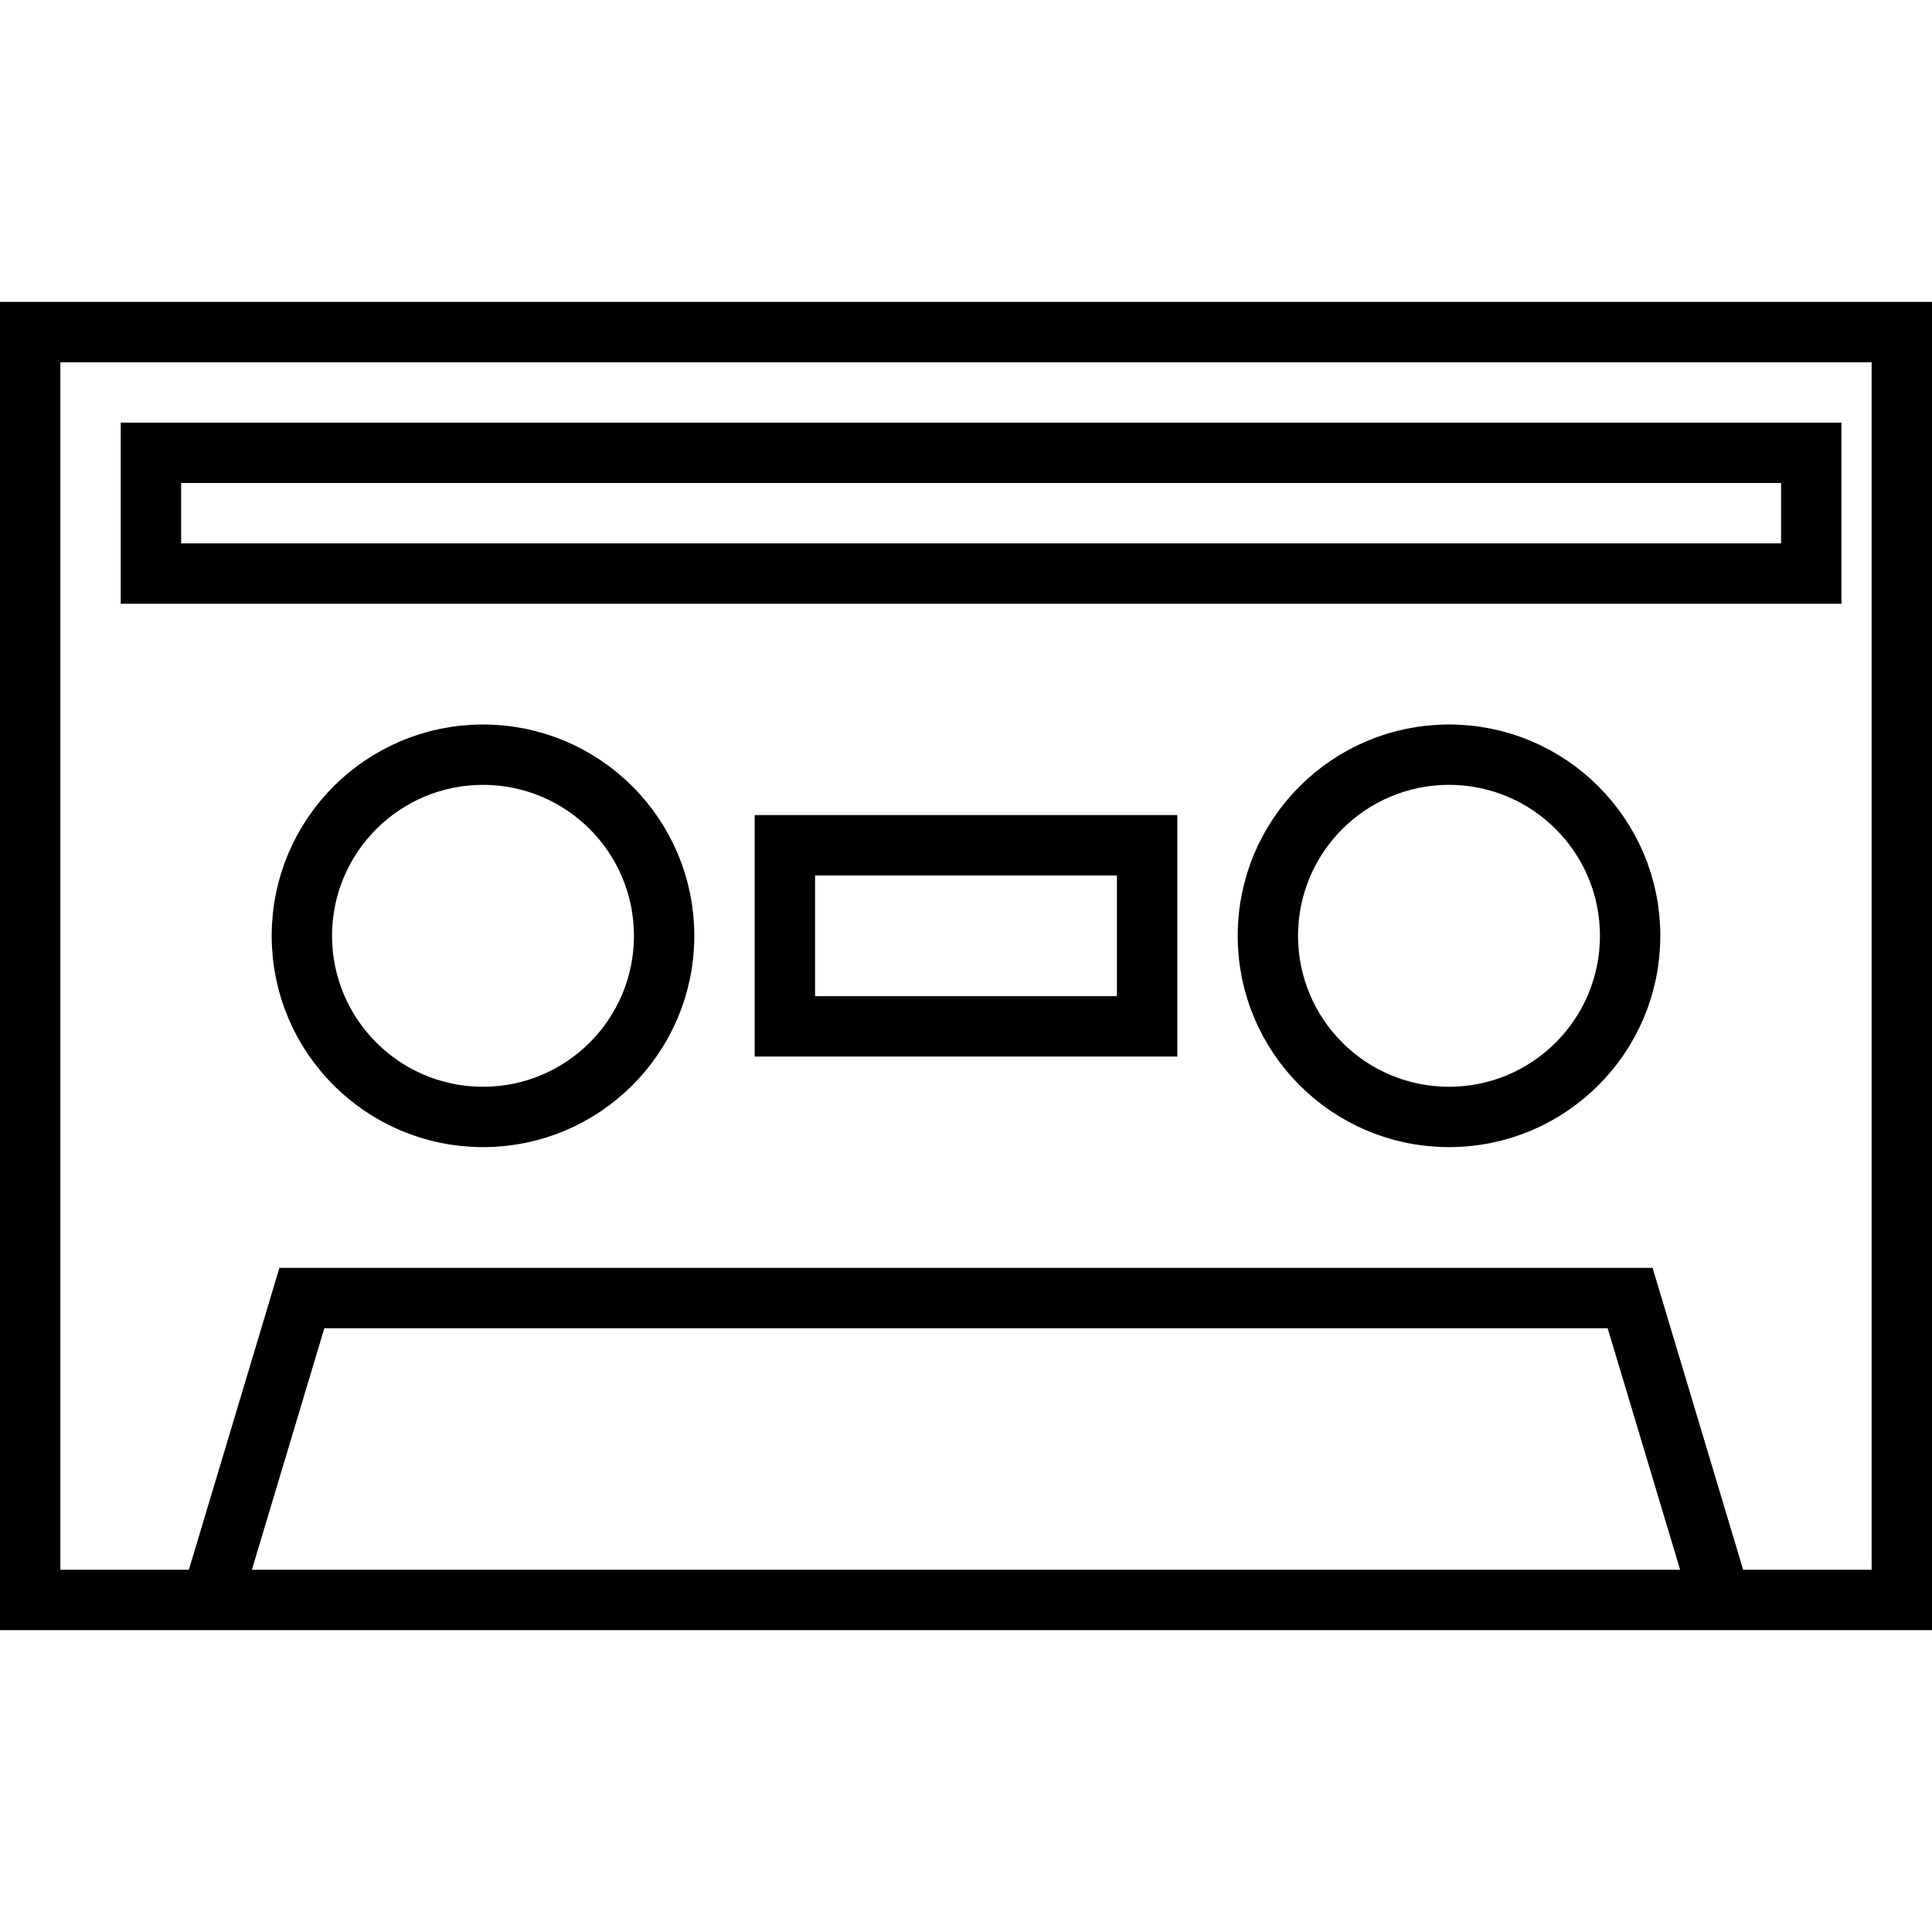
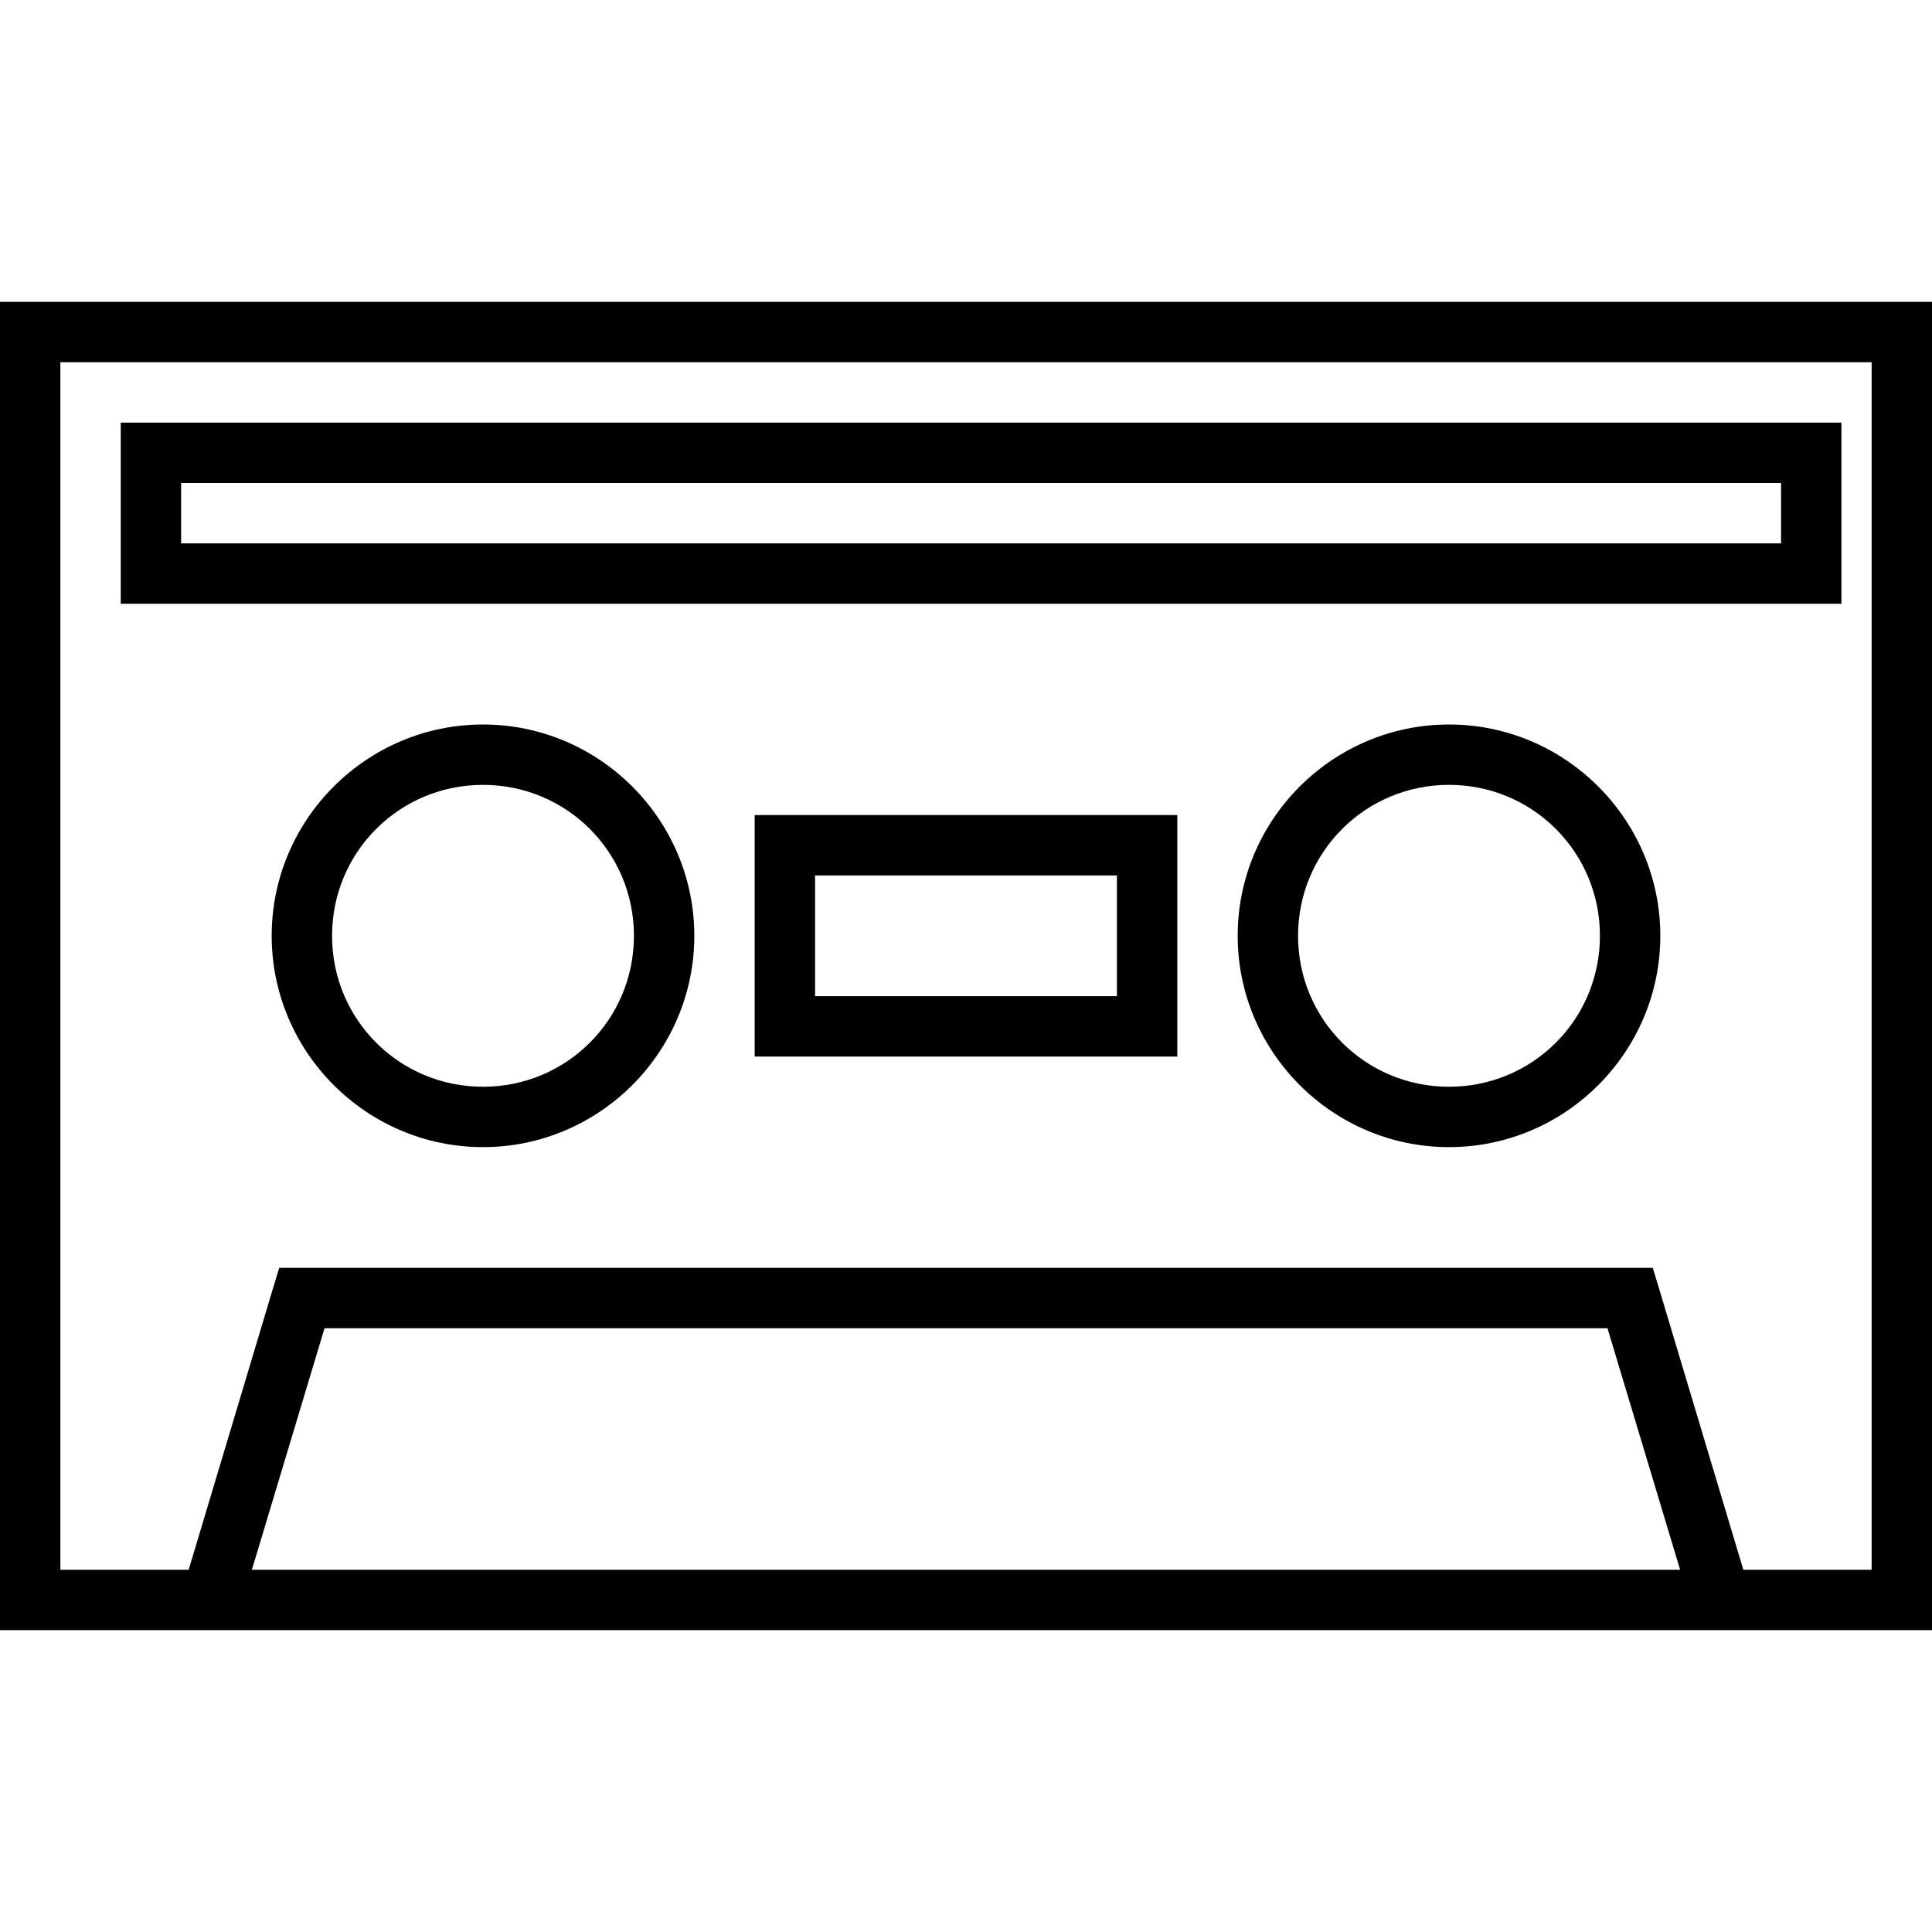
- <svg xmlns="http://www.w3.org/2000/svg" version="1.1" id="Layer_1" x="0px" y="0px" width="64px" height="64px" viewBox="0 0 64 64" enable-background="new 0 0 64 64" xml:space="preserve">
-   <rect x="1" y="11" fill="none" stroke="#000000" stroke-width="2" stroke-miterlimit="10" width="62" height="42" />
-   <circle fill="none" stroke="#000000" stroke-width="2" stroke-miterlimit="10" cx="16" cy="31" r="6" />
-   <circle fill="none" stroke="#000000" stroke-width="2" stroke-miterlimit="10" cx="48" cy="31" r="6" />
-   <polyline fill="none" stroke="#000000" stroke-width="2" stroke-miterlimit="10" points="57,53 54,43 32,43 10,43 7,53 " />
-   <rect x="5" y="15" fill="none" stroke="#000000" stroke-width="2" stroke-miterlimit="10" width="55" height="4" />
-   <rect x="26" y="28" fill="none" stroke="#000000" stroke-width="2" stroke-miterlimit="10" width="12" height="6" />
+ <svg xmlns="http://www.w3.org/2000/svg" version="1.1" width="64" height="64" viewBox="0 0 64 64" id="Layer_1" xml:space="preserve">
+   <defs id="defs17" />
+   <path d="m 0,10 0,1 0,42 0,1 1,0 62,0 1,0 0,-1 0,-42 0,-1 -1,0 -62,0 -1,0 z m 2,2 60,0 0,40 -4.25,0 L 54.969,42.719 54.75,42 54,42 32,42 10,42 9.25,42 9.031,42.719 6.25,52 2,52 2,12 z m 2,2 0,1 0,4 0,1 1,0 55,0 1,0 0,-1 0,-4 0,-1 -1,0 -55,0 -1,0 z m 2,2 53,0 0,2 -53,0 0,-2 z m 10,8 c -3.854,0 -7,3.146 -7,7 0,3.854 3.146,7 7,7 3.854,0 7,-3.146 7,-7 0,-3.854 -3.146,-7 -7,-7 z m 32,0 c -3.854,0 -7,3.146 -7,7 0,3.854 3.146,7 7,7 3.854,0 7,-3.146 7,-7 0,-3.854 -3.146,-7 -7,-7 z m -32,2 c 2.773,0 5,2.227 5,5 0,2.773 -2.227,5 -5,5 -2.773,0 -5,-2.227 -5,-5 0,-2.773 2.227,-5 5,-5 z m 32,0 c 2.773,0 5,2.227 5,5 0,2.773 -2.227,5 -5,5 -2.773,0 -5,-2.227 -5,-5 0,-2.773 2.227,-5 5,-5 z m -23,1 0,1 0,6 0,1 1,0 12,0 1,0 0,-1 0,-6 0,-1 -1,0 -12,0 -1,0 z m 2,2 10,0 0,4 -10,0 0,-4 z M 10.75,44 32,44 53.25,44 55.656,52 8.344,52 10.75,44 z" id="rect3" style="font-size:medium;font-style:normal;font-variant:normal;font-weight:normal;font-stretch:normal;text-indent:0;text-align:start;text-decoration:none;line-height:normal;letter-spacing:normal;word-spacing:normal;text-transform:none;direction:ltr;block-progression:tb;writing-mode:lr-tb;text-anchor:start;baseline-shift:baseline;color:#000000;fill:#000000;fill-opacity:1;stroke:none;stroke-width:2;marker:none;visibility:visible;display:inline;overflow:visible;enable-background:accumulate;font-family:Sans;-inkscape-font-specification:Sans" />
</svg>
